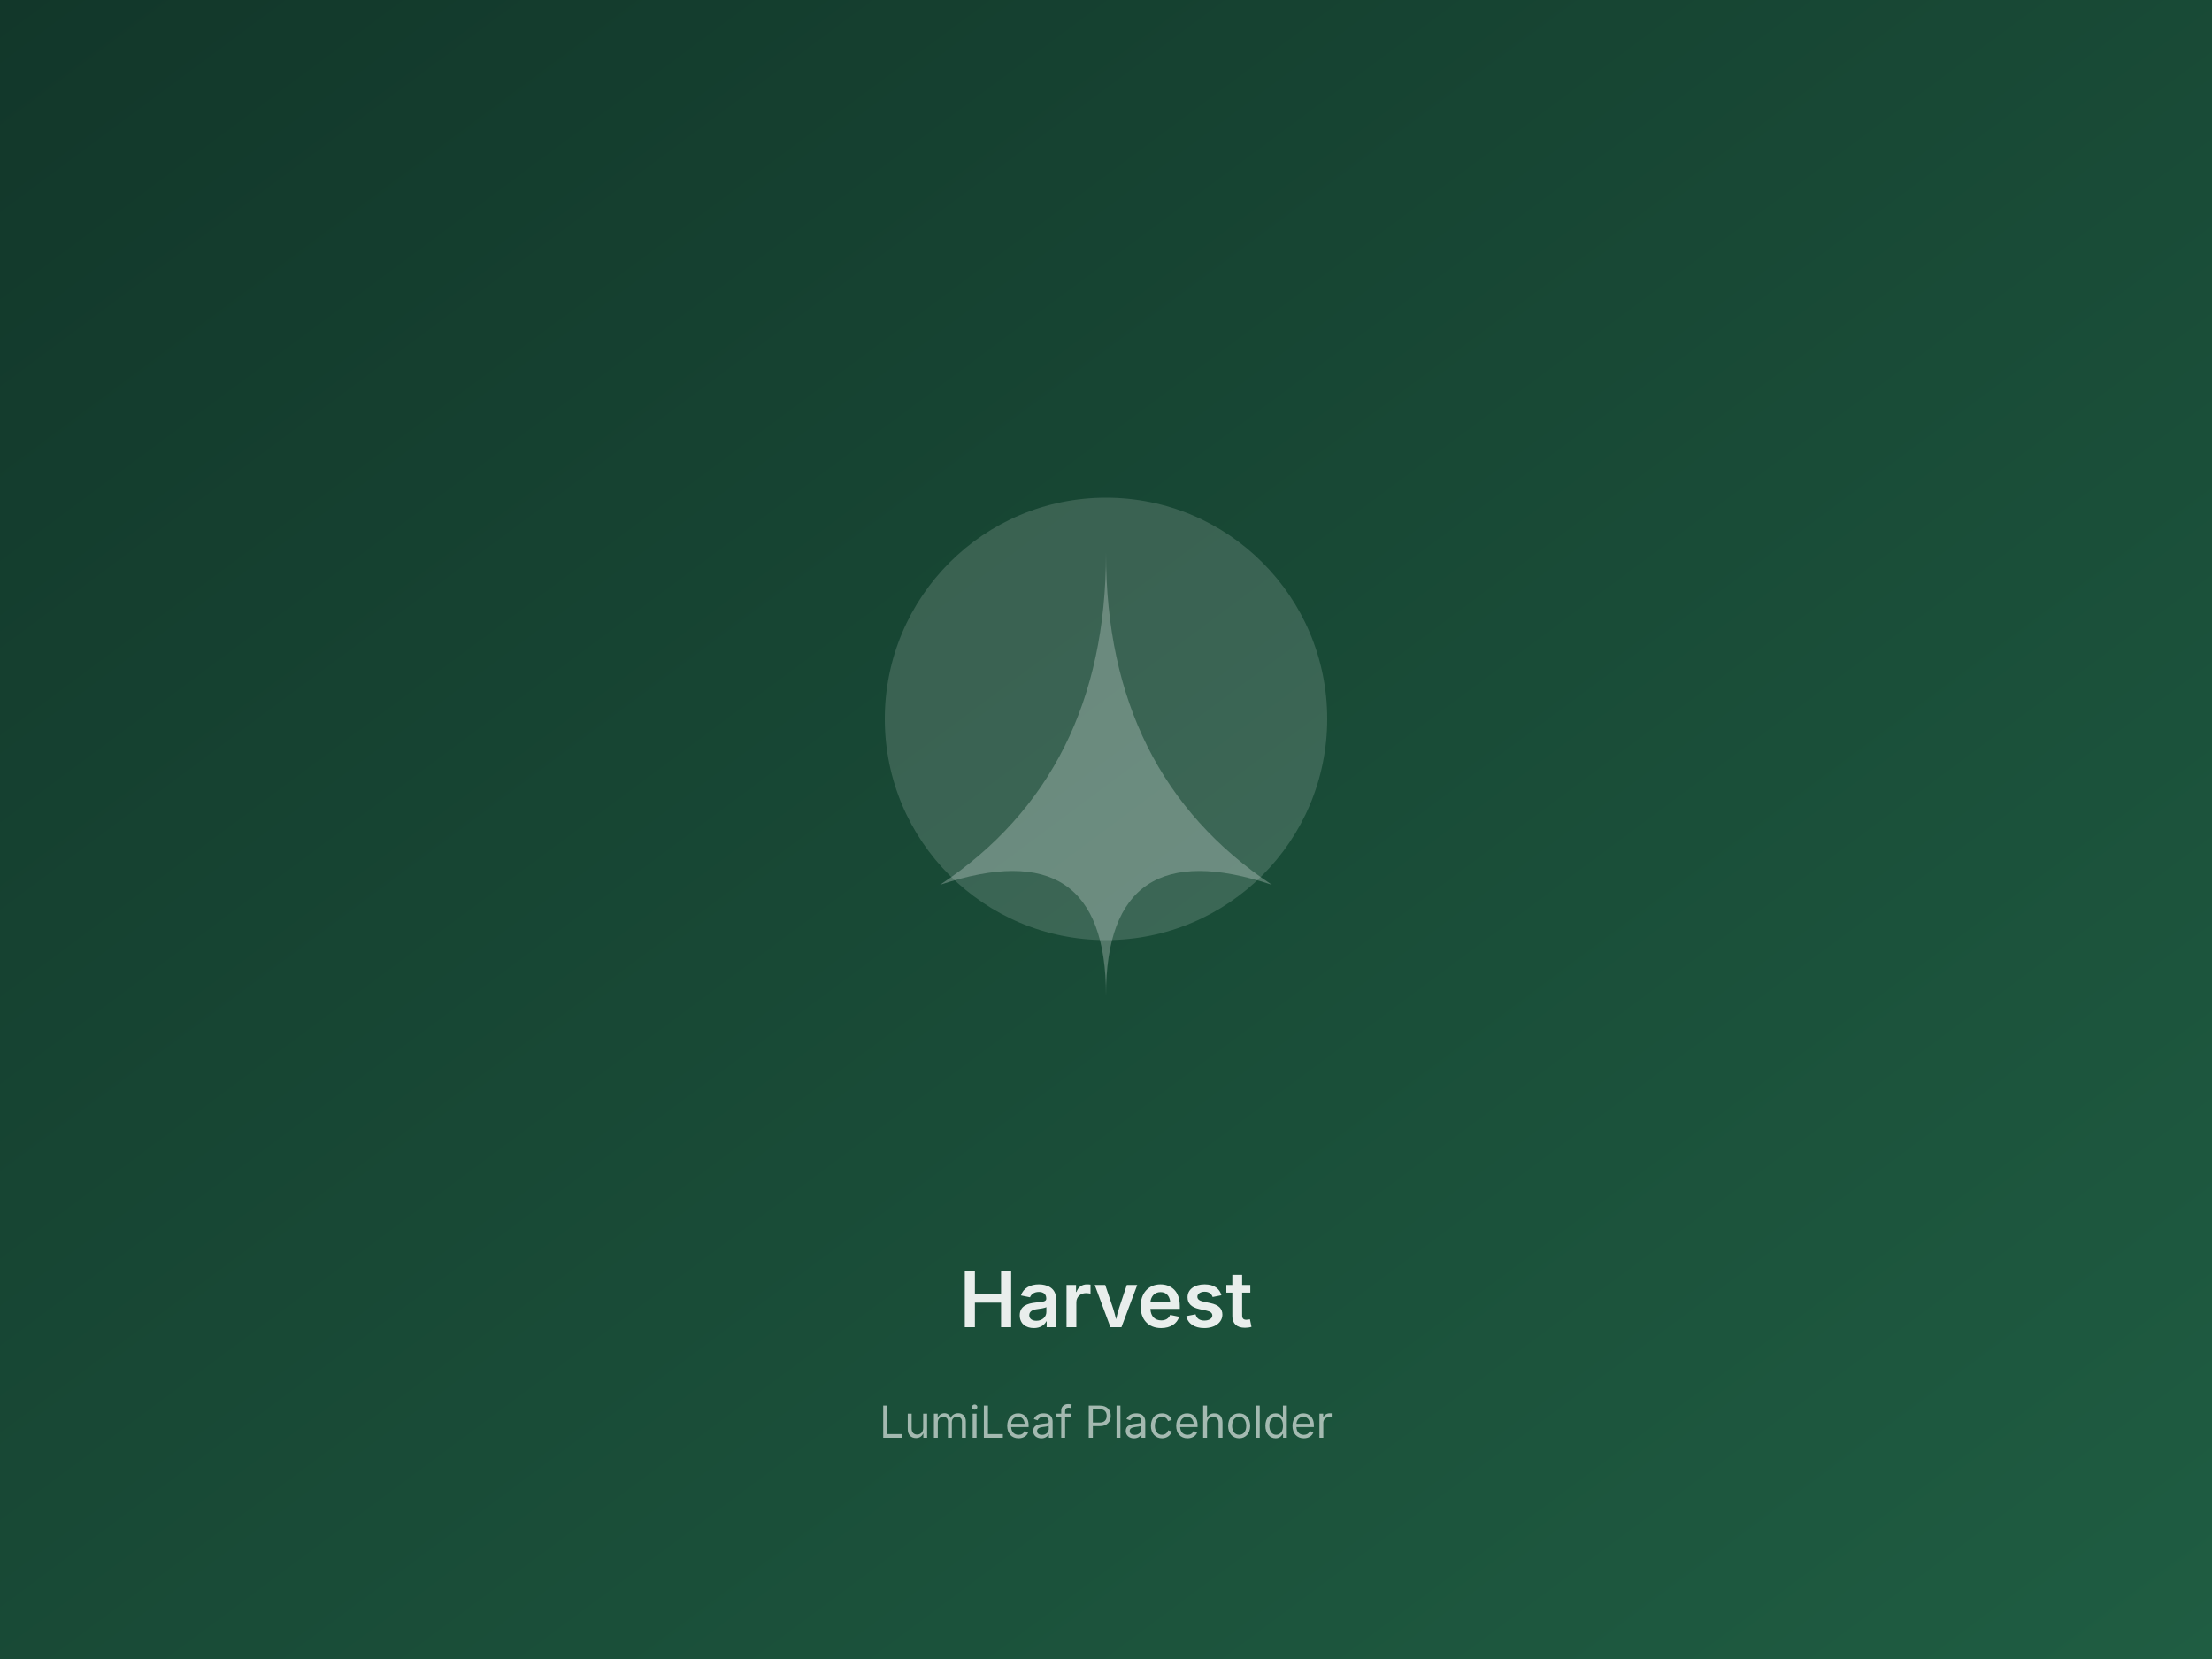
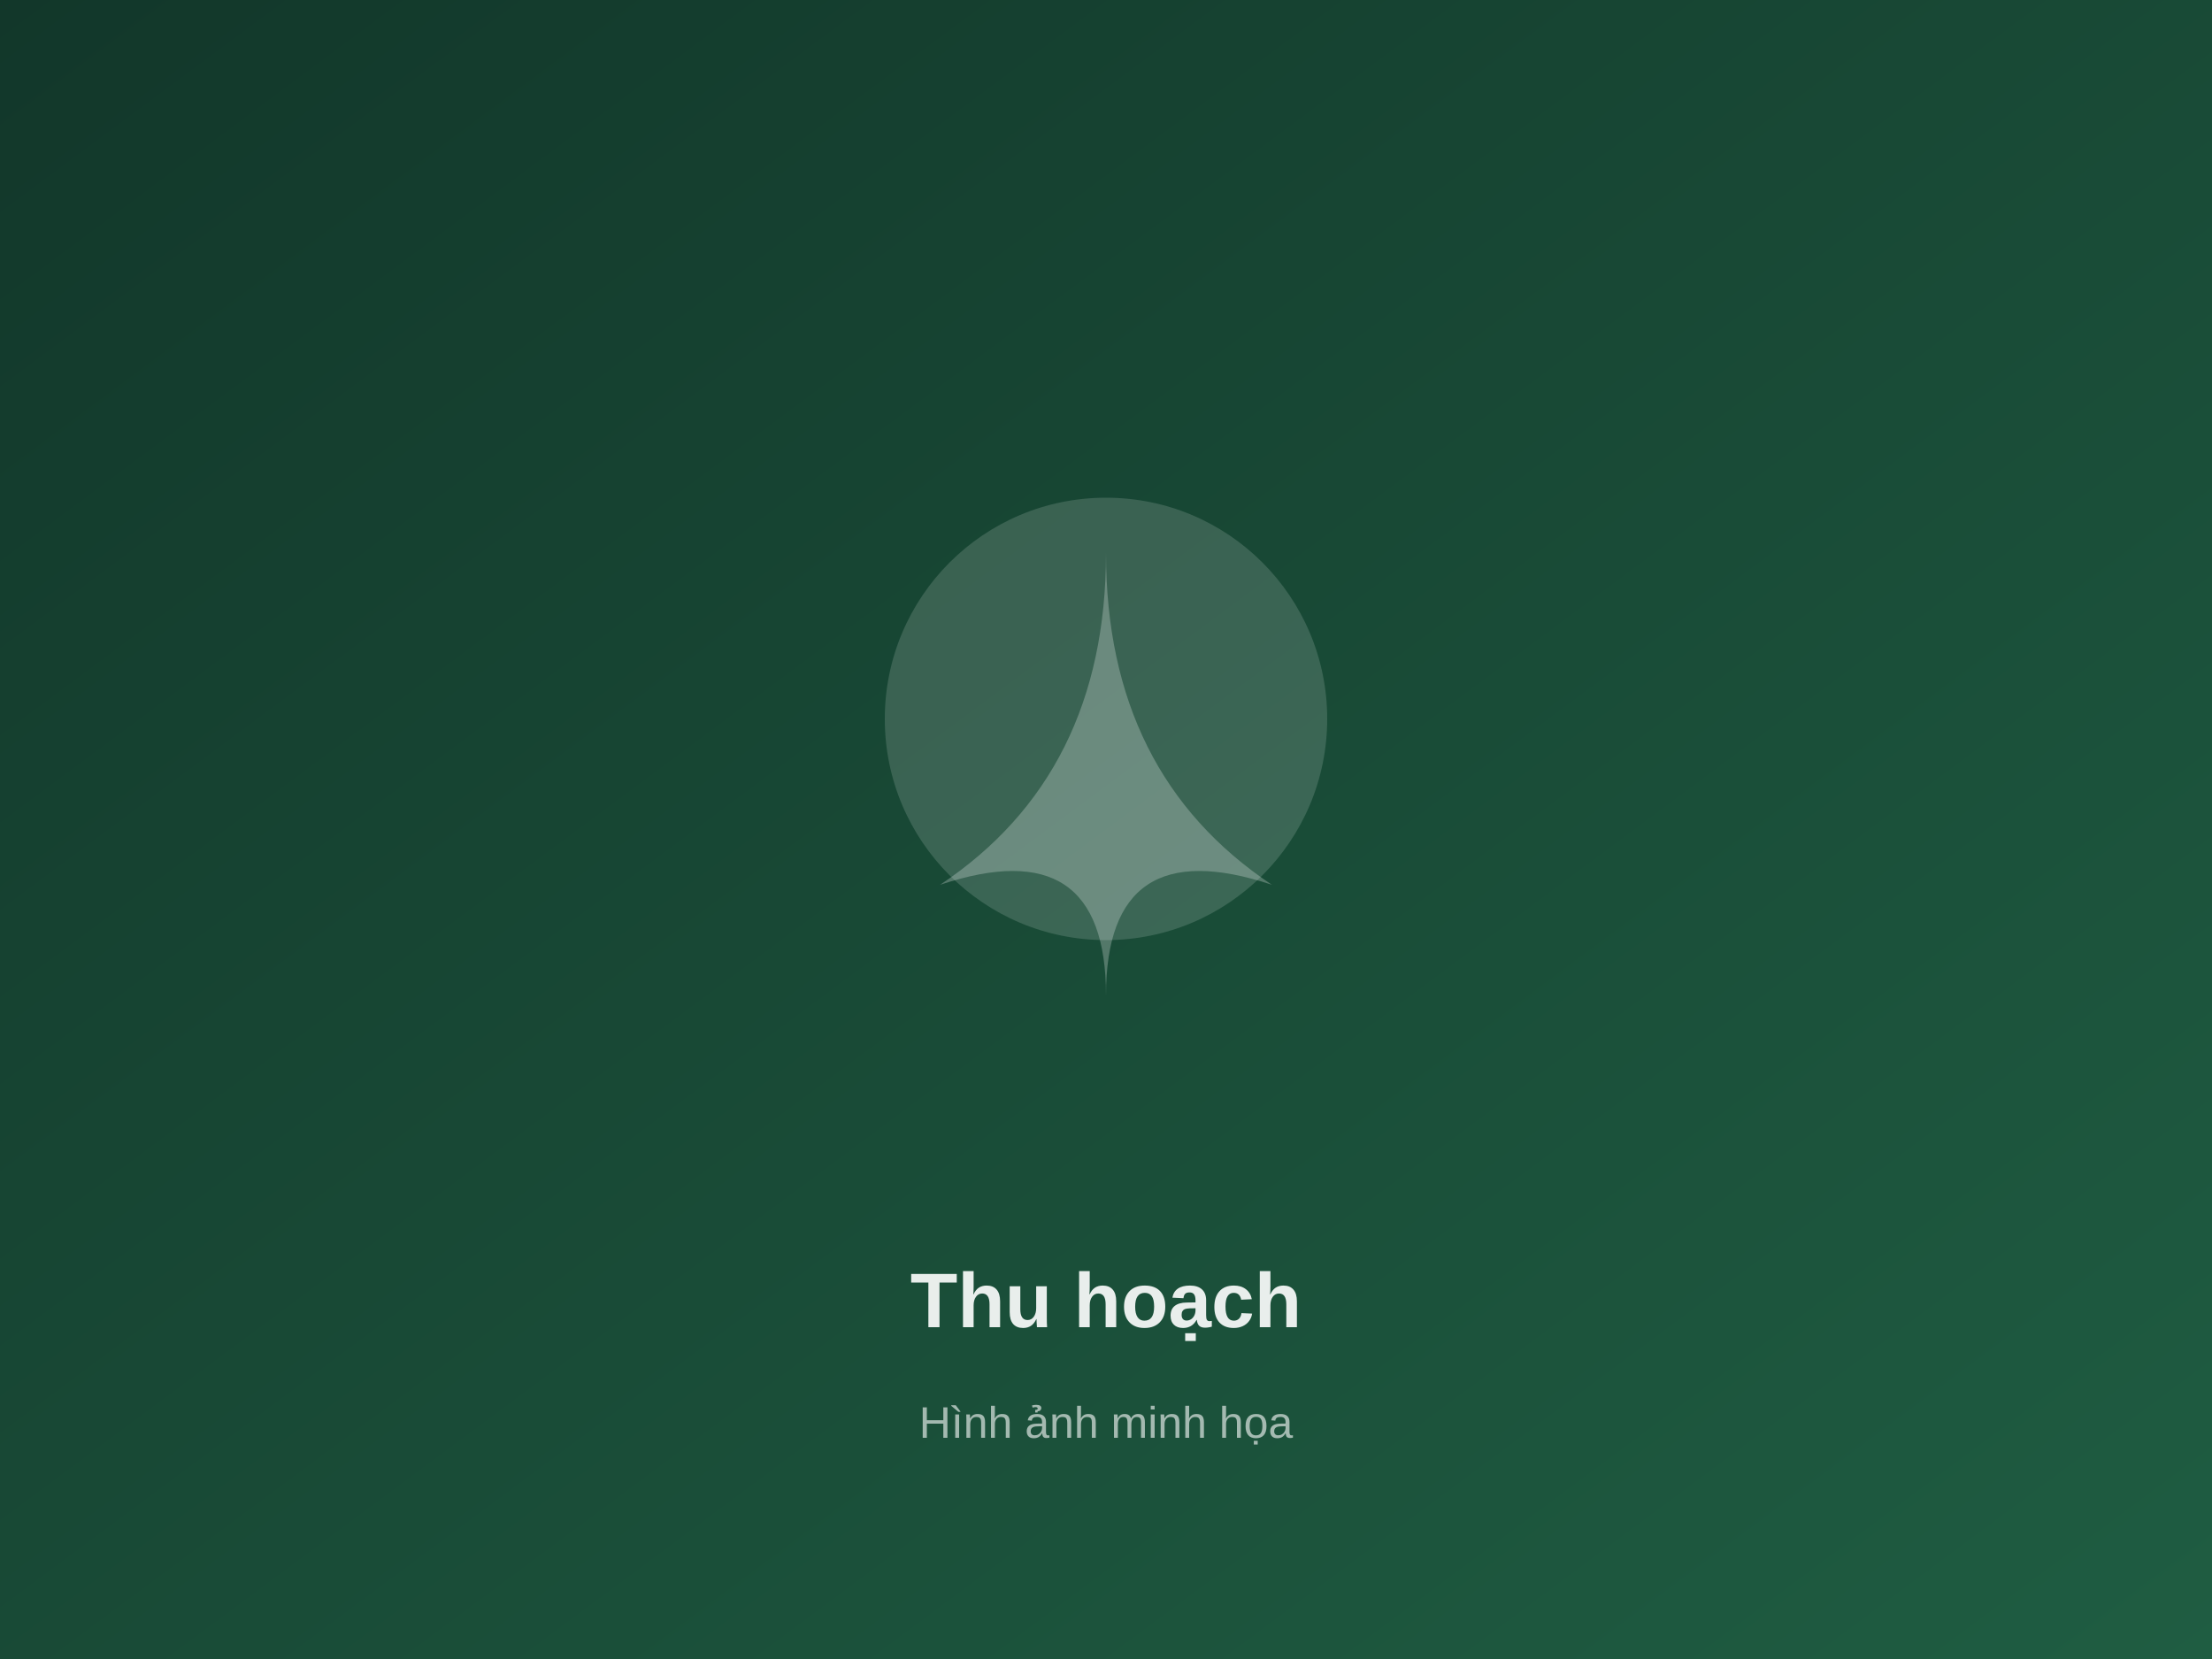
<svg xmlns="http://www.w3.org/2000/svg" viewBox="0 0 800 600" role="img">
  <defs>
    <linearGradient id="bg" x1="0%" y1="0%" x2="100%" y2="100%">
      <stop offset="0%" stop-color="#12372A" />
      <stop offset="100%" stop-color="#1F5D42" />
    </linearGradient>
  </defs>
  <rect width="800" height="600" fill="url(#bg)" />
  <circle cx="400" cy="260" r="80" fill="rgba(255,255,255,0.15)" />
  <path d="M400 200 Q400 280 340 320 Q400 300 400 360 Q400 300 460 320 Q400 280 400 200" fill="rgba(255,255,255,0.25)" />
-   <text x="400" y="480" text-anchor="middle" font-family="Inter, sans-serif" font-size="28" fill="rgba(255,255,255,0.9)" font-weight="600">Harvest</text>
-   <text x="400" y="520" text-anchor="middle" font-family="Inter, sans-serif" font-size="16" fill="rgba(255,255,255,0.6)">LumiLeaf Placeholder</text>
+   <text x="400" y="480" text-anchor="middle" font-family="Be Vietnam Pro, Arial, sans-serif" font-size="28" fill="rgba(255,255,255,0.9)" font-weight="600">Thu hoạch</text>
+   <text x="400" y="520" text-anchor="middle" font-family="Be Vietnam Pro, Arial, sans-serif" font-size="16" fill="rgba(255,255,255,0.6)">Hình ảnh minh họa</text>
</svg>
